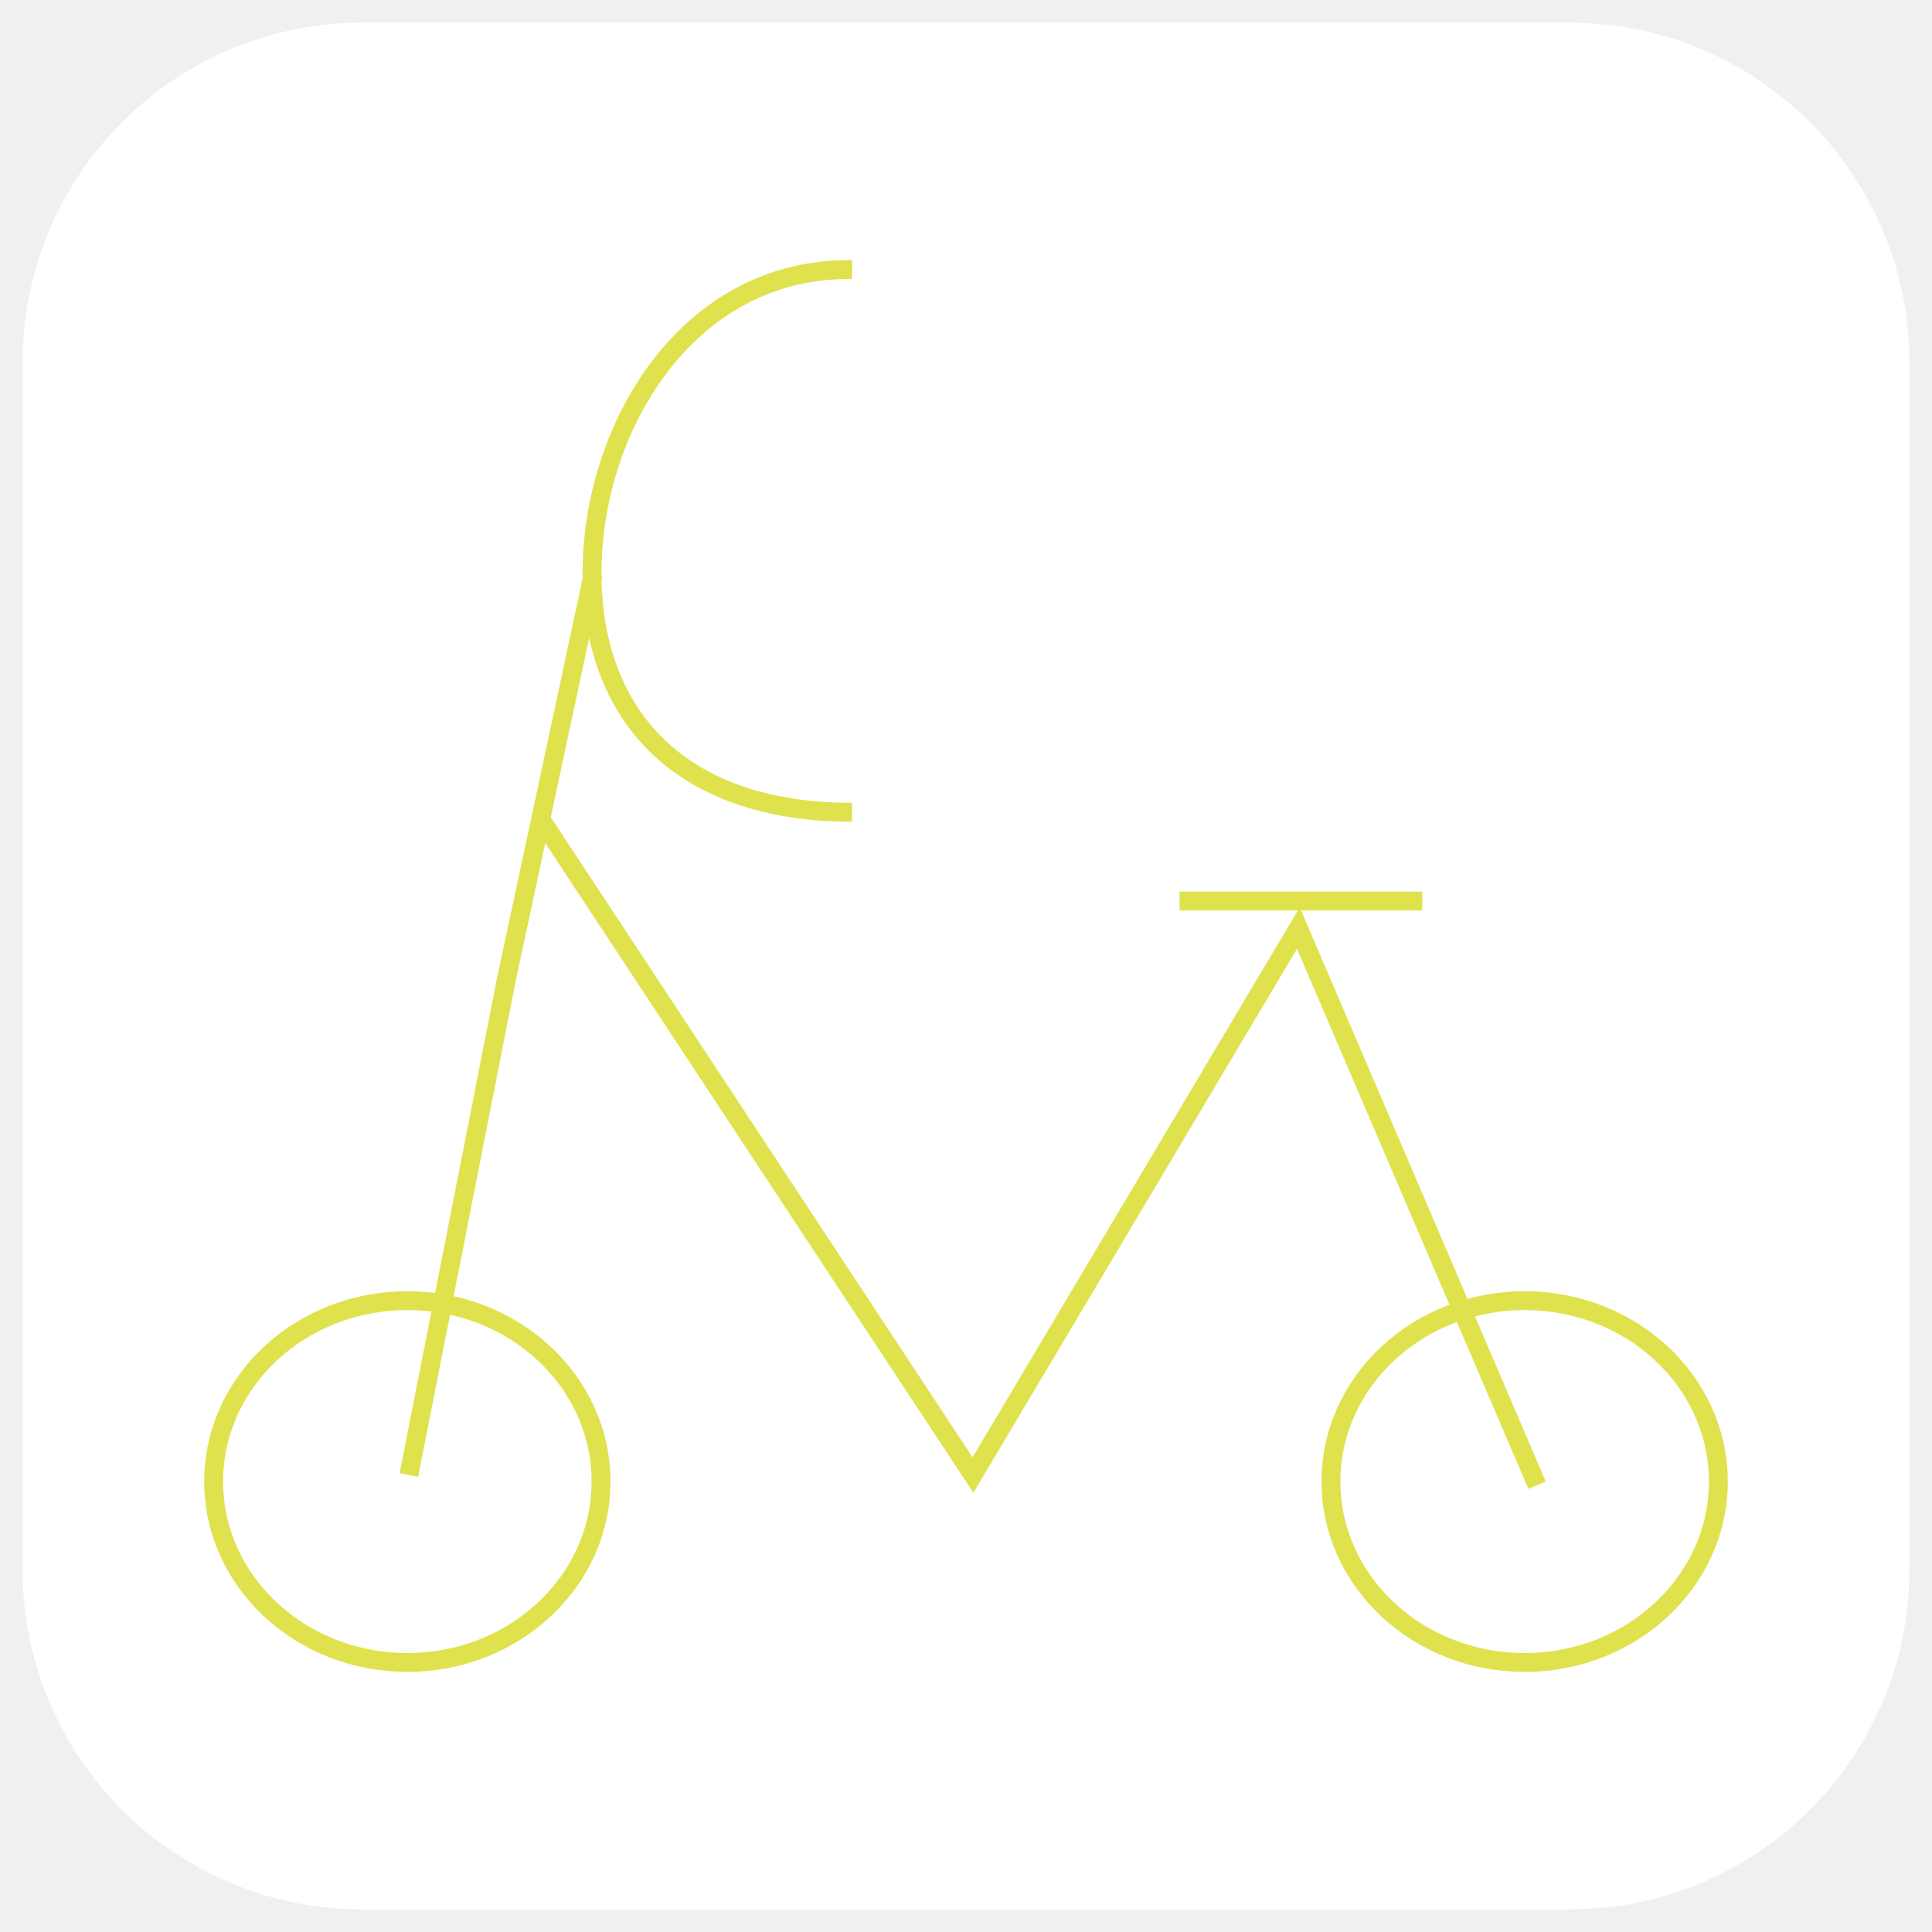
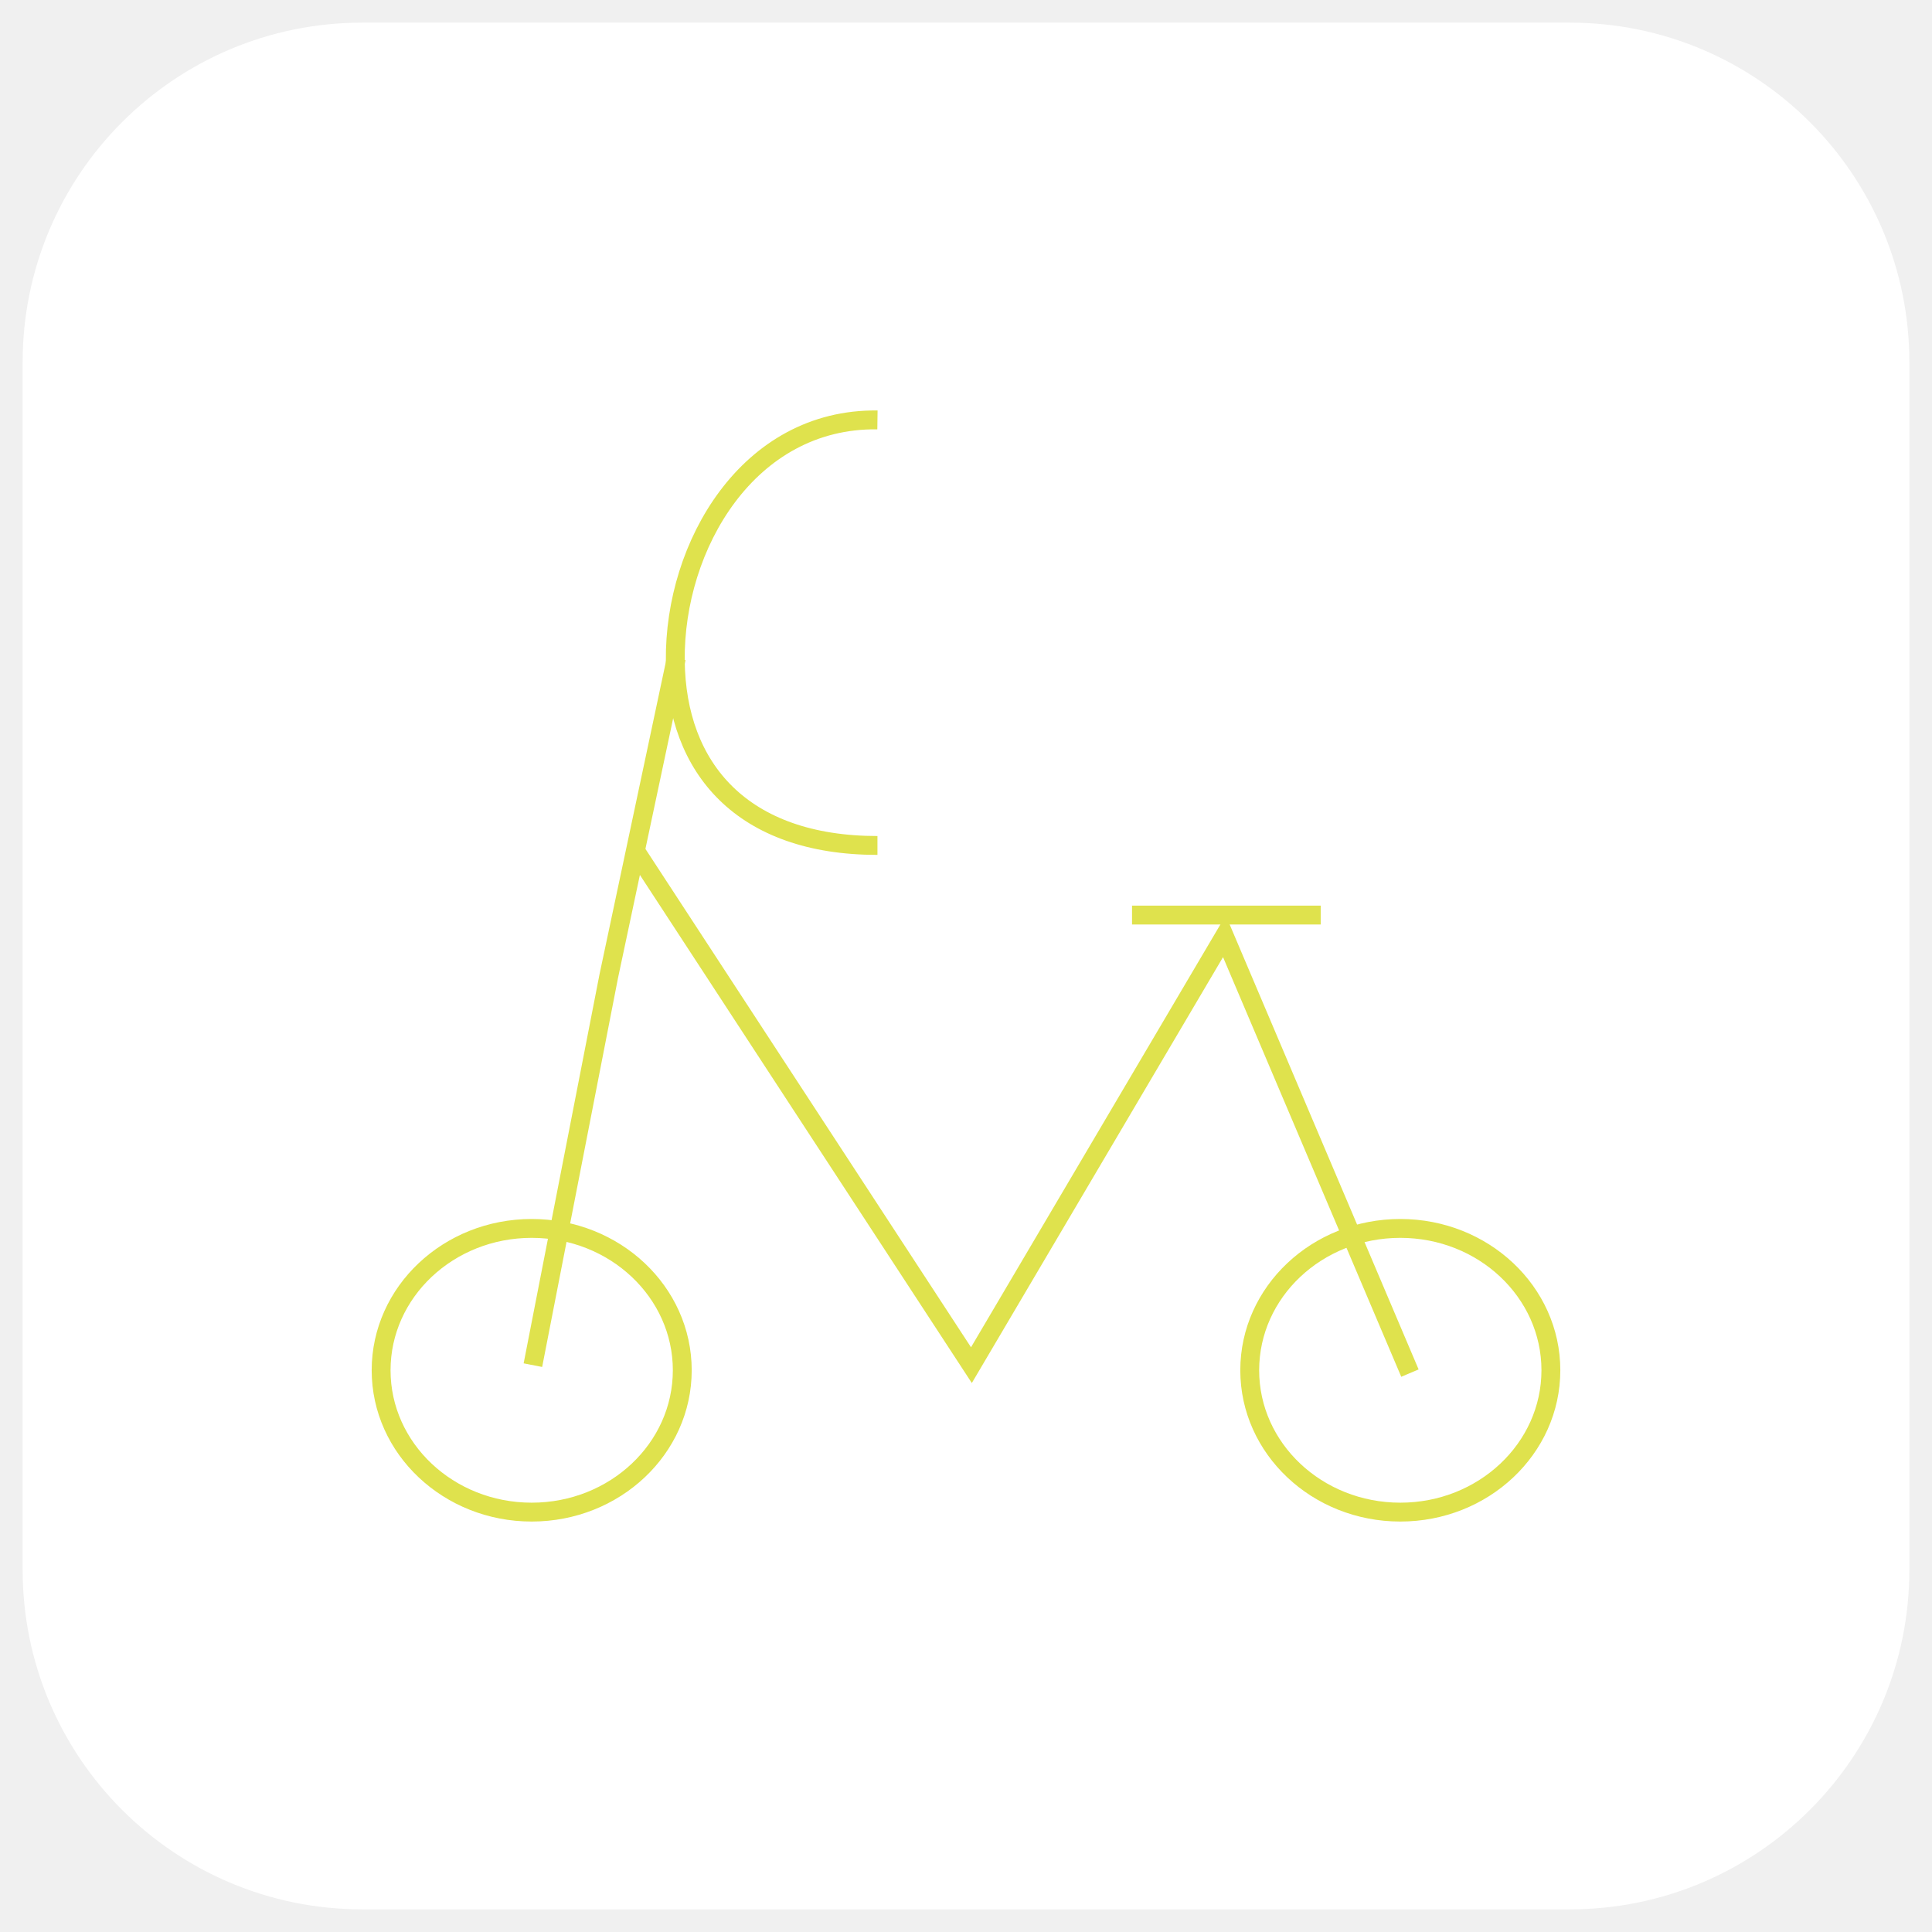
- <svg xmlns="http://www.w3.org/2000/svg" id="_圖層_1" data-name="圖層 1" viewBox="0 0 1024 1024">
-   <defs>
-     <style>
-       .cls-1 {
-         fill: #fff;
-       }
- 
-       .cls-2 {
-         fill: none;
-         stroke: #dfe24d;
-         stroke-miterlimit: 10;
-         stroke-width: 10px;
-       }
-     </style>
-   </defs>
-   <rect class="cls-1" x="12" y="12" width="1000" height="1000" rx="180" ry="180" />
-   <path class="cls-2" d="M451.63,142.88c-88.09-1.16-138.62,85.1-137.83,162.63.73,73.06,45.83,125.02,137.83,125.02" />
-   <ellipse class="cls-2" cx="215.9" cy="785.26" rx="102.66" ry="95.88" />
-   <ellipse class="cls-2" cx="808.1" cy="785.26" rx="102.66" ry="95.88" />
-   <polyline class="cls-2" points="314.47 303.95 268.47 518.72 216.72 781.8" />
-   <polyline class="cls-2" points="285.72 432.8 515.69 781.8 688.18 491.88 814.66 787.17" />
-   <line class="cls-2" x1="625.2" y1="477.57" x2="753.83" y2="477.57" />
+ <svg xmlns="http://www.w3.org/2000/svg" id="_圖層_1" viewBox="0 0 1024 1024">
+   <rect x="12" y="12" width="1000" height="1000" rx="180" ry="180" fill="#fff" />
+   <path d="M465.07,222.56c-68.48-.91-107.76,66.73-107.15,127.52.57,57.29,35.63,98.03,107.15,98.03" fill="none" stroke="#dfe24d" stroke-miterlimit="10" stroke-width="10" />
+   <ellipse cx="281.81" cy="726.27" rx="79.81" ry="75.18" fill="none" stroke="#dfe24d" stroke-miterlimit="10" stroke-width="10" />
+   <ellipse cx="742.19" cy="726.27" rx="79.81" ry="75.18" fill="none" stroke="#dfe24d" stroke-miterlimit="10" stroke-width="10" />
+   <polyline points="358.44 348.86 322.68 517.27 282.45 723.56" fill="none" stroke="#dfe24d" stroke-miterlimit="10" stroke-width="10" />
+   <polyline points="336.09 449.9 514.87 723.56 648.96 496.22 747.29 727.77" fill="none" stroke="#dfe24d" stroke-miterlimit="10" stroke-width="10" />
+   <line x1="600" y1="485" x2="700" y2="485" fill="none" stroke="#dfe24d" stroke-miterlimit="10" stroke-width="10" />
</svg>
